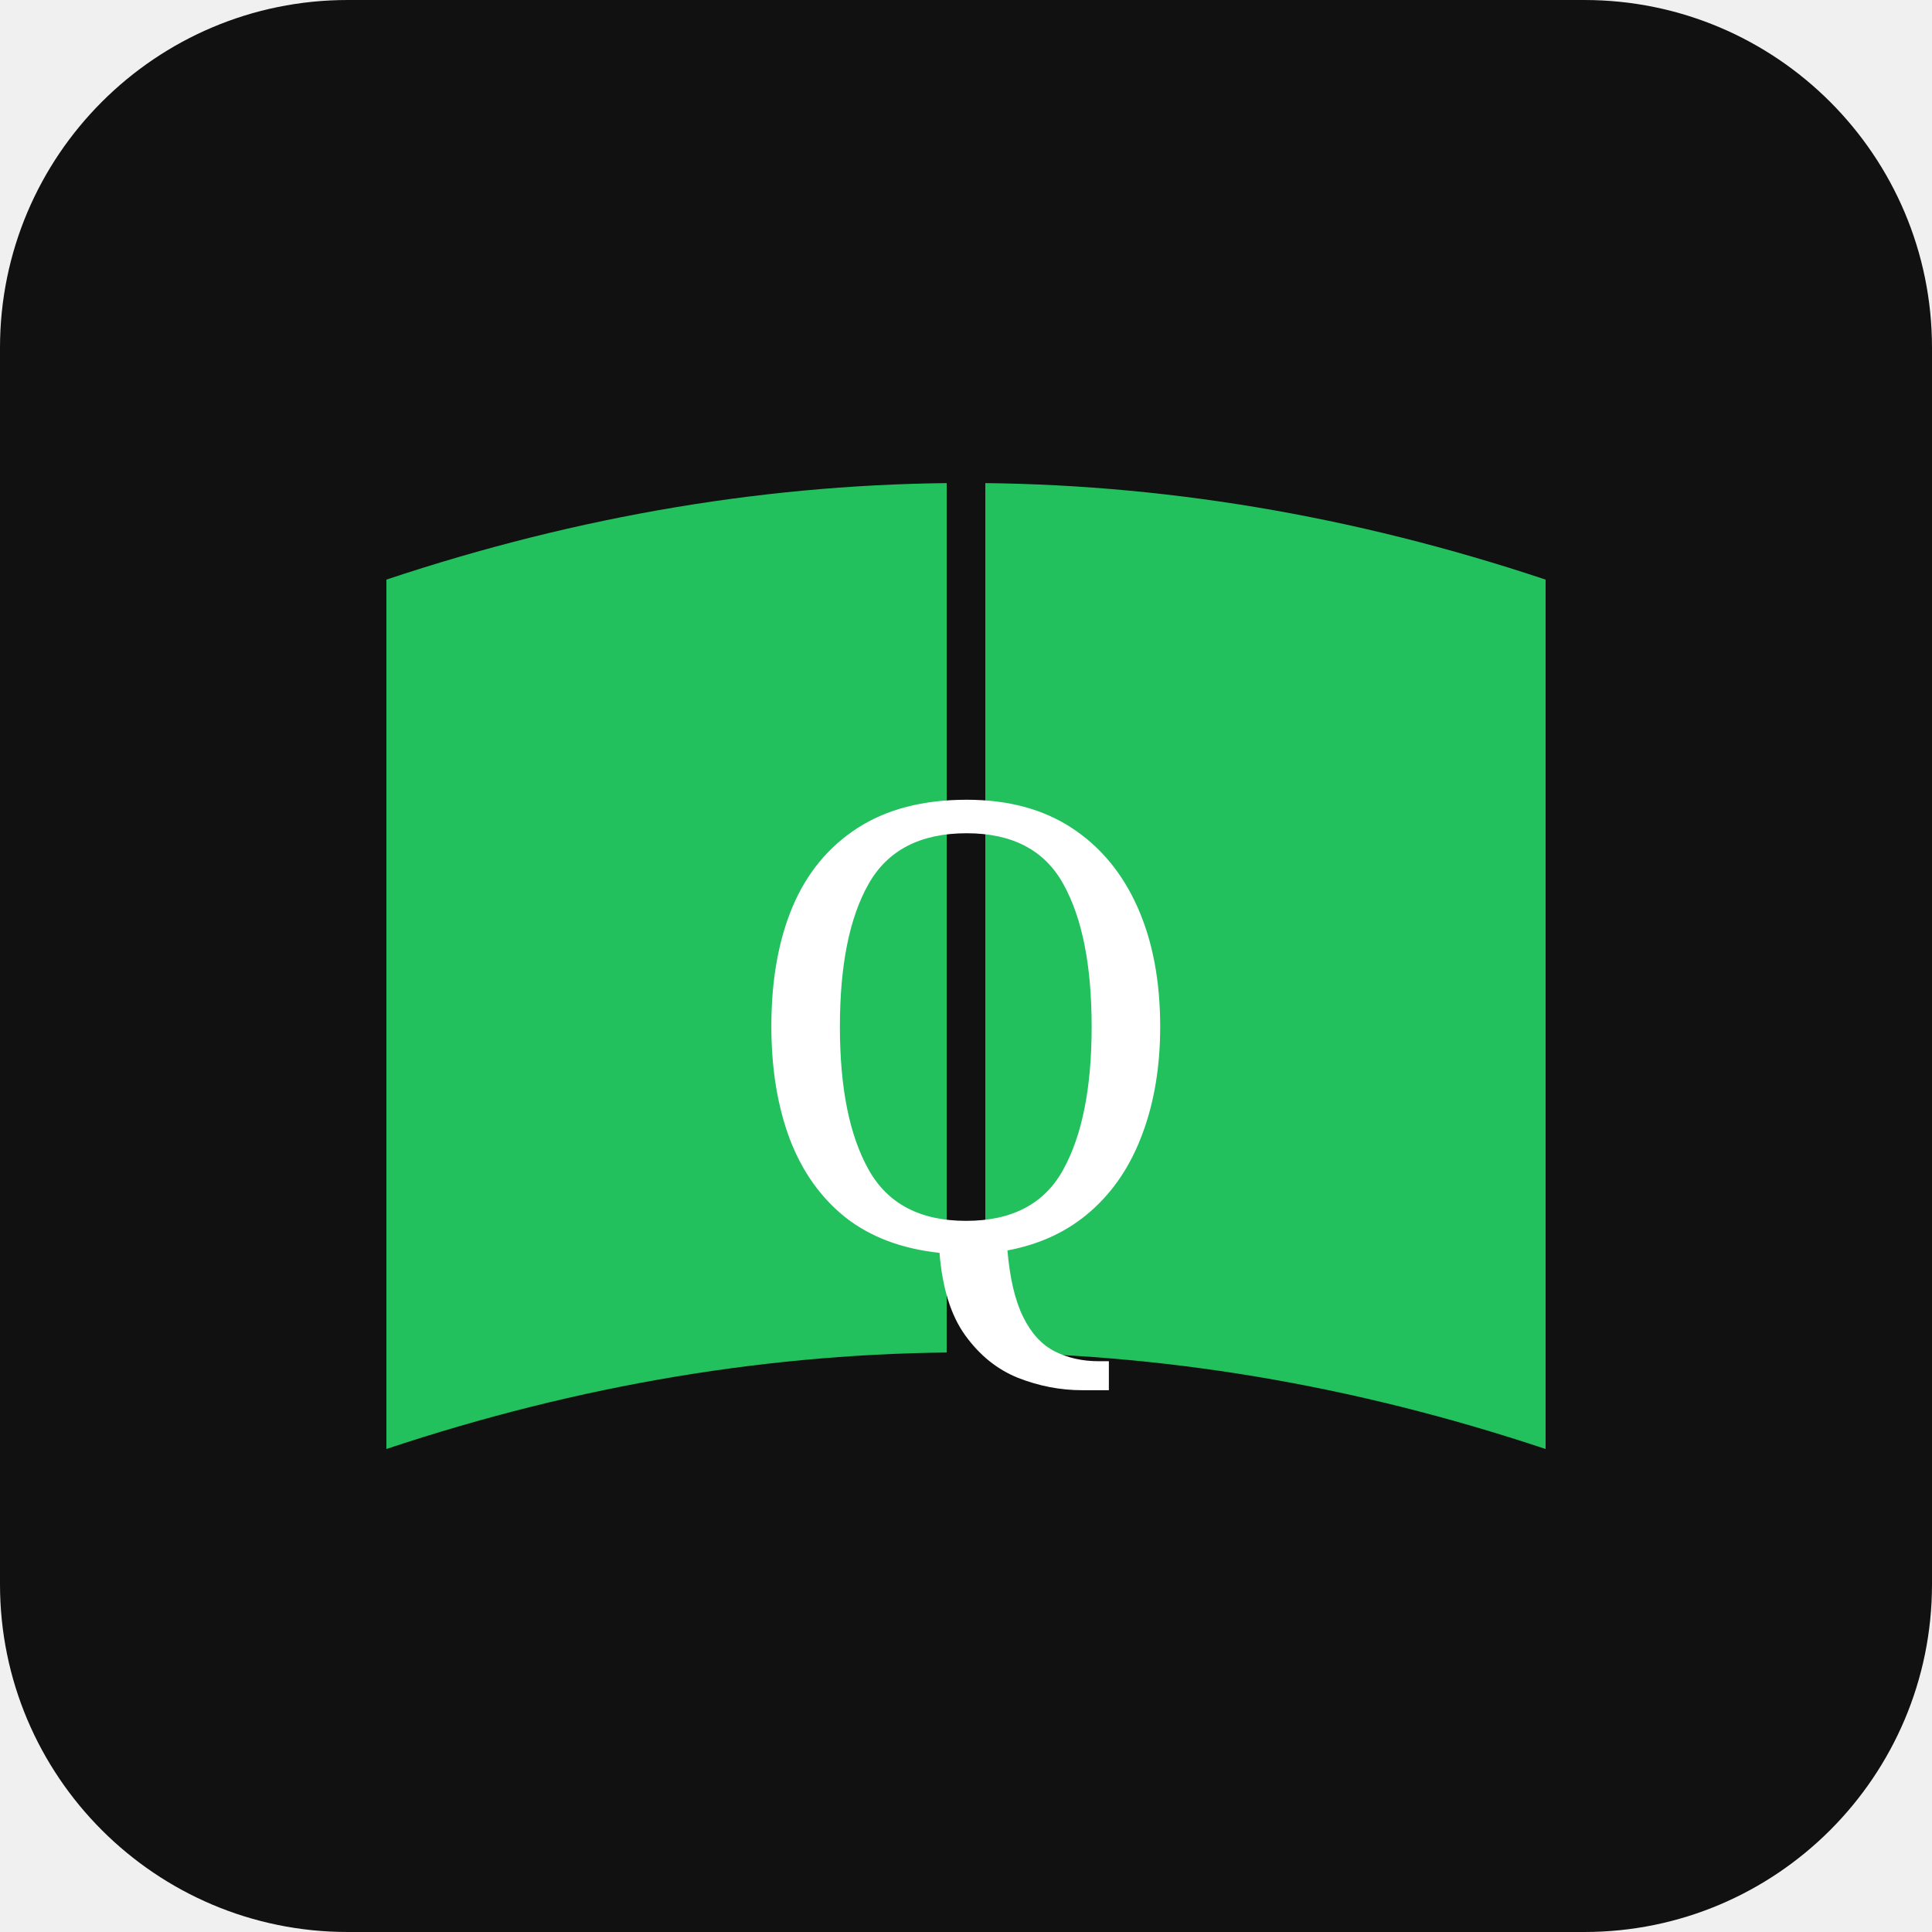
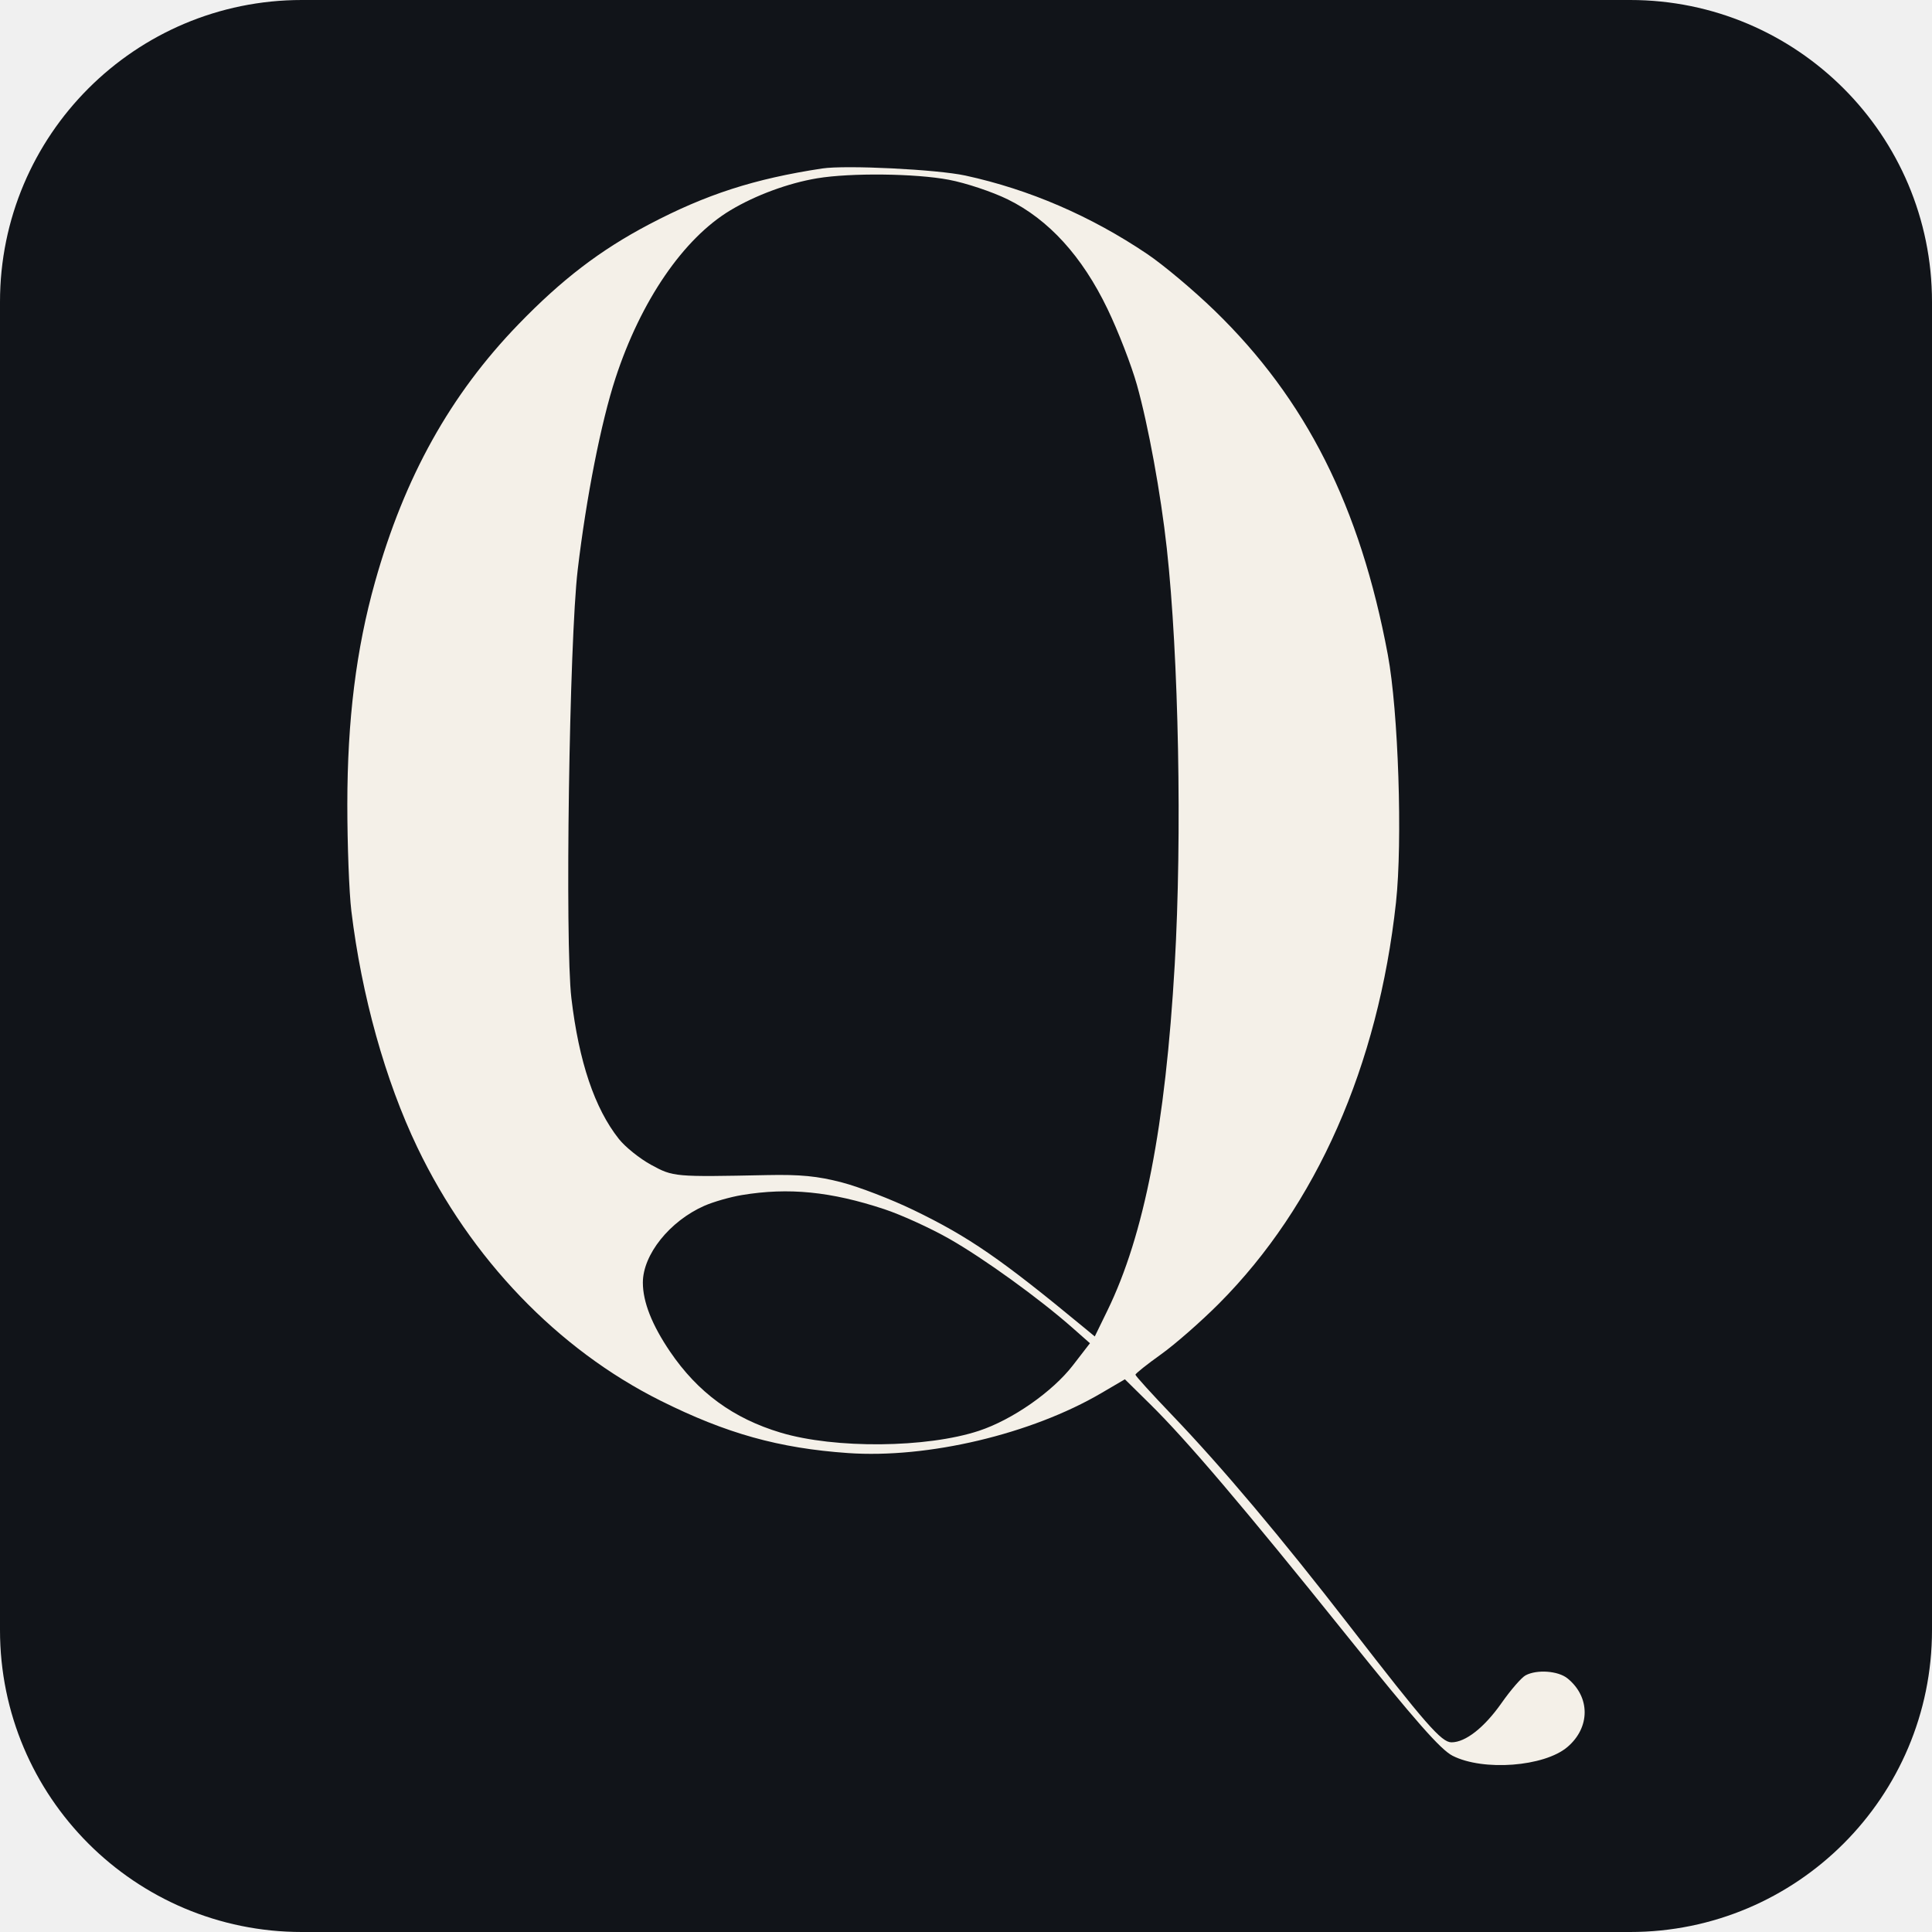
- <svg xmlns="http://www.w3.org/2000/svg" viewBox="0 0 100 100">
-   <rect width="100" height="100" rx="18" fill="#111" />
-   <path d="M20 30 Q50 20 80 30 L80 75 Q50 65 20 75 Z" fill="#25D366" opacity="0.9" />
-   <line x1="50" y1="25" x2="50" y2="75" stroke="#111" stroke-width="2" />
-   <text x="50%" y="55%" text-anchor="middle" fill="white" font-size="32" font-family="Georgia, serif" dy=".3em">
-     Q
-   </text>
+ <svg xmlns="http://www.w3.org/2000/svg" width="512" height="512" viewBox="0 0 512 512" role="img" aria-label="Qissa">
+   <rect width="512" height="512" rx="80" fill="#111419" />
+   <path fill-rule="evenodd" fill="#F4F0E8" d="M 263.500 97.622 C 246.288 100.234, 234.050 104.187, 219.543 111.825 C 207.171 118.338, 197.428 125.794, 186.424 137.169 C 169.121 155.055, 157.513 175.908, 150.038 202.529 C 145.245 219.599, 143.012 237.538, 143.005 259.026 C 143.002 269.216, 143.462 281.366, 144.026 286.026 C 146.626 307.511, 152.636 329.054, 160.756 346 C 174.297 374.260, 196.393 397.275, 222.500 410.312 C 239.173 418.638, 252.511 422.364, 270.038 423.594 C 290.317 425.016, 316.550 418.807, 334.359 408.369 L 340.320 404.875 346.727 411.188 C 356.066 420.390, 370.497 437.369, 396.500 469.750 C 414.069 491.628, 420.440 498.868, 423.480 500.413 C 431.258 504.364, 446.719 503.190, 452.603 498.201 C 458.441 493.250, 458.454 485.488, 452.633 480.772 C 450.263 478.852, 444.874 478.462, 441.997 480.002 C 440.968 480.552, 438.228 483.709, 435.908 487.016 C 431.532 493.254, 426.762 497, 423.195 497 C 420.661 497, 416.658 492.427, 397.374 467.500 C 379.935 444.958, 364.942 427.151, 352.250 413.908 C 347.163 408.599, 343 404.013, 343 403.716 C 343 403.419, 345.922 401.090, 349.494 398.542 C 353.065 395.993, 359.702 390.176, 364.244 385.614 C 388.933 360.810, 404.588 325.324, 409.111 283.904 C 410.810 268.354, 409.722 235.347, 407.039 221 C 400.010 183.414, 386.319 156.219, 363.077 133.679 C 357.810 128.570, 350.121 122.112, 345.992 119.328 C 331.682 109.679, 316.055 102.937, 299.838 99.416 C 292.673 97.860, 269.478 96.715, 263.500 97.622 M 262.247 100.109 C 254.920 101.330, 246.598 104.399, 240.203 108.238 C 228.289 115.391, 217.467 131.209, 211.047 150.857 C 207.389 162.050, 203.640 181.077, 201.463 199.500 C 199.333 217.525, 198.204 294.155, 199.863 308.157 C 201.776 324.312, 205.757 336.117, 211.910 343.887 C 213.529 345.930, 217.211 348.885, 220.093 350.454 C 225.733 353.524, 225.932 353.542, 249.500 353.059 C 257.982 352.885, 262.331 353.310, 268.500 354.918 C 272.900 356.065, 281.089 359.222, 286.698 361.935 C 300.753 368.735, 308.843 374.311, 329.950 391.754 L 332.678 394.008 335.863 387.475 C 345.227 368.271, 350.593 340.716, 352.967 299.639 C 354.849 267.097, 353.980 221.524, 350.953 194 C 349.428 180.141, 346.260 162.810, 343.367 152.509 C 341.975 147.554, 338.615 138.887, 335.900 133.250 C 329.469 119.895, 320.990 110.580, 310.620 105.477 C 306.704 103.550, 299.973 101.305, 295.662 100.487 C 287.208 98.883, 270.723 98.697, 262.247 100.109 M 243.121 358.127 C 240.162 358.619, 235.864 359.851, 233.570 360.866 C 224.798 364.746, 218 373.247, 218 380.334 C 218 385.234, 220.305 391.086, 224.897 397.849 C 231.946 408.228, 240.942 414.814, 253 418.423 C 266.744 422.536, 290.035 422.319, 303.264 417.955 C 311.756 415.153, 321.944 408.053, 327.143 401.314 L 331.454 395.727 326.977 391.778 C 318.615 384.402, 304.530 374.225, 295.804 369.255 C 291.022 366.530, 283.573 363.132, 279.251 361.704 C 265.705 357.227, 254.951 356.162, 243.121 358.127" transform="translate(-57.3005 -57.3005) scale(1.044335)" />
</svg>
